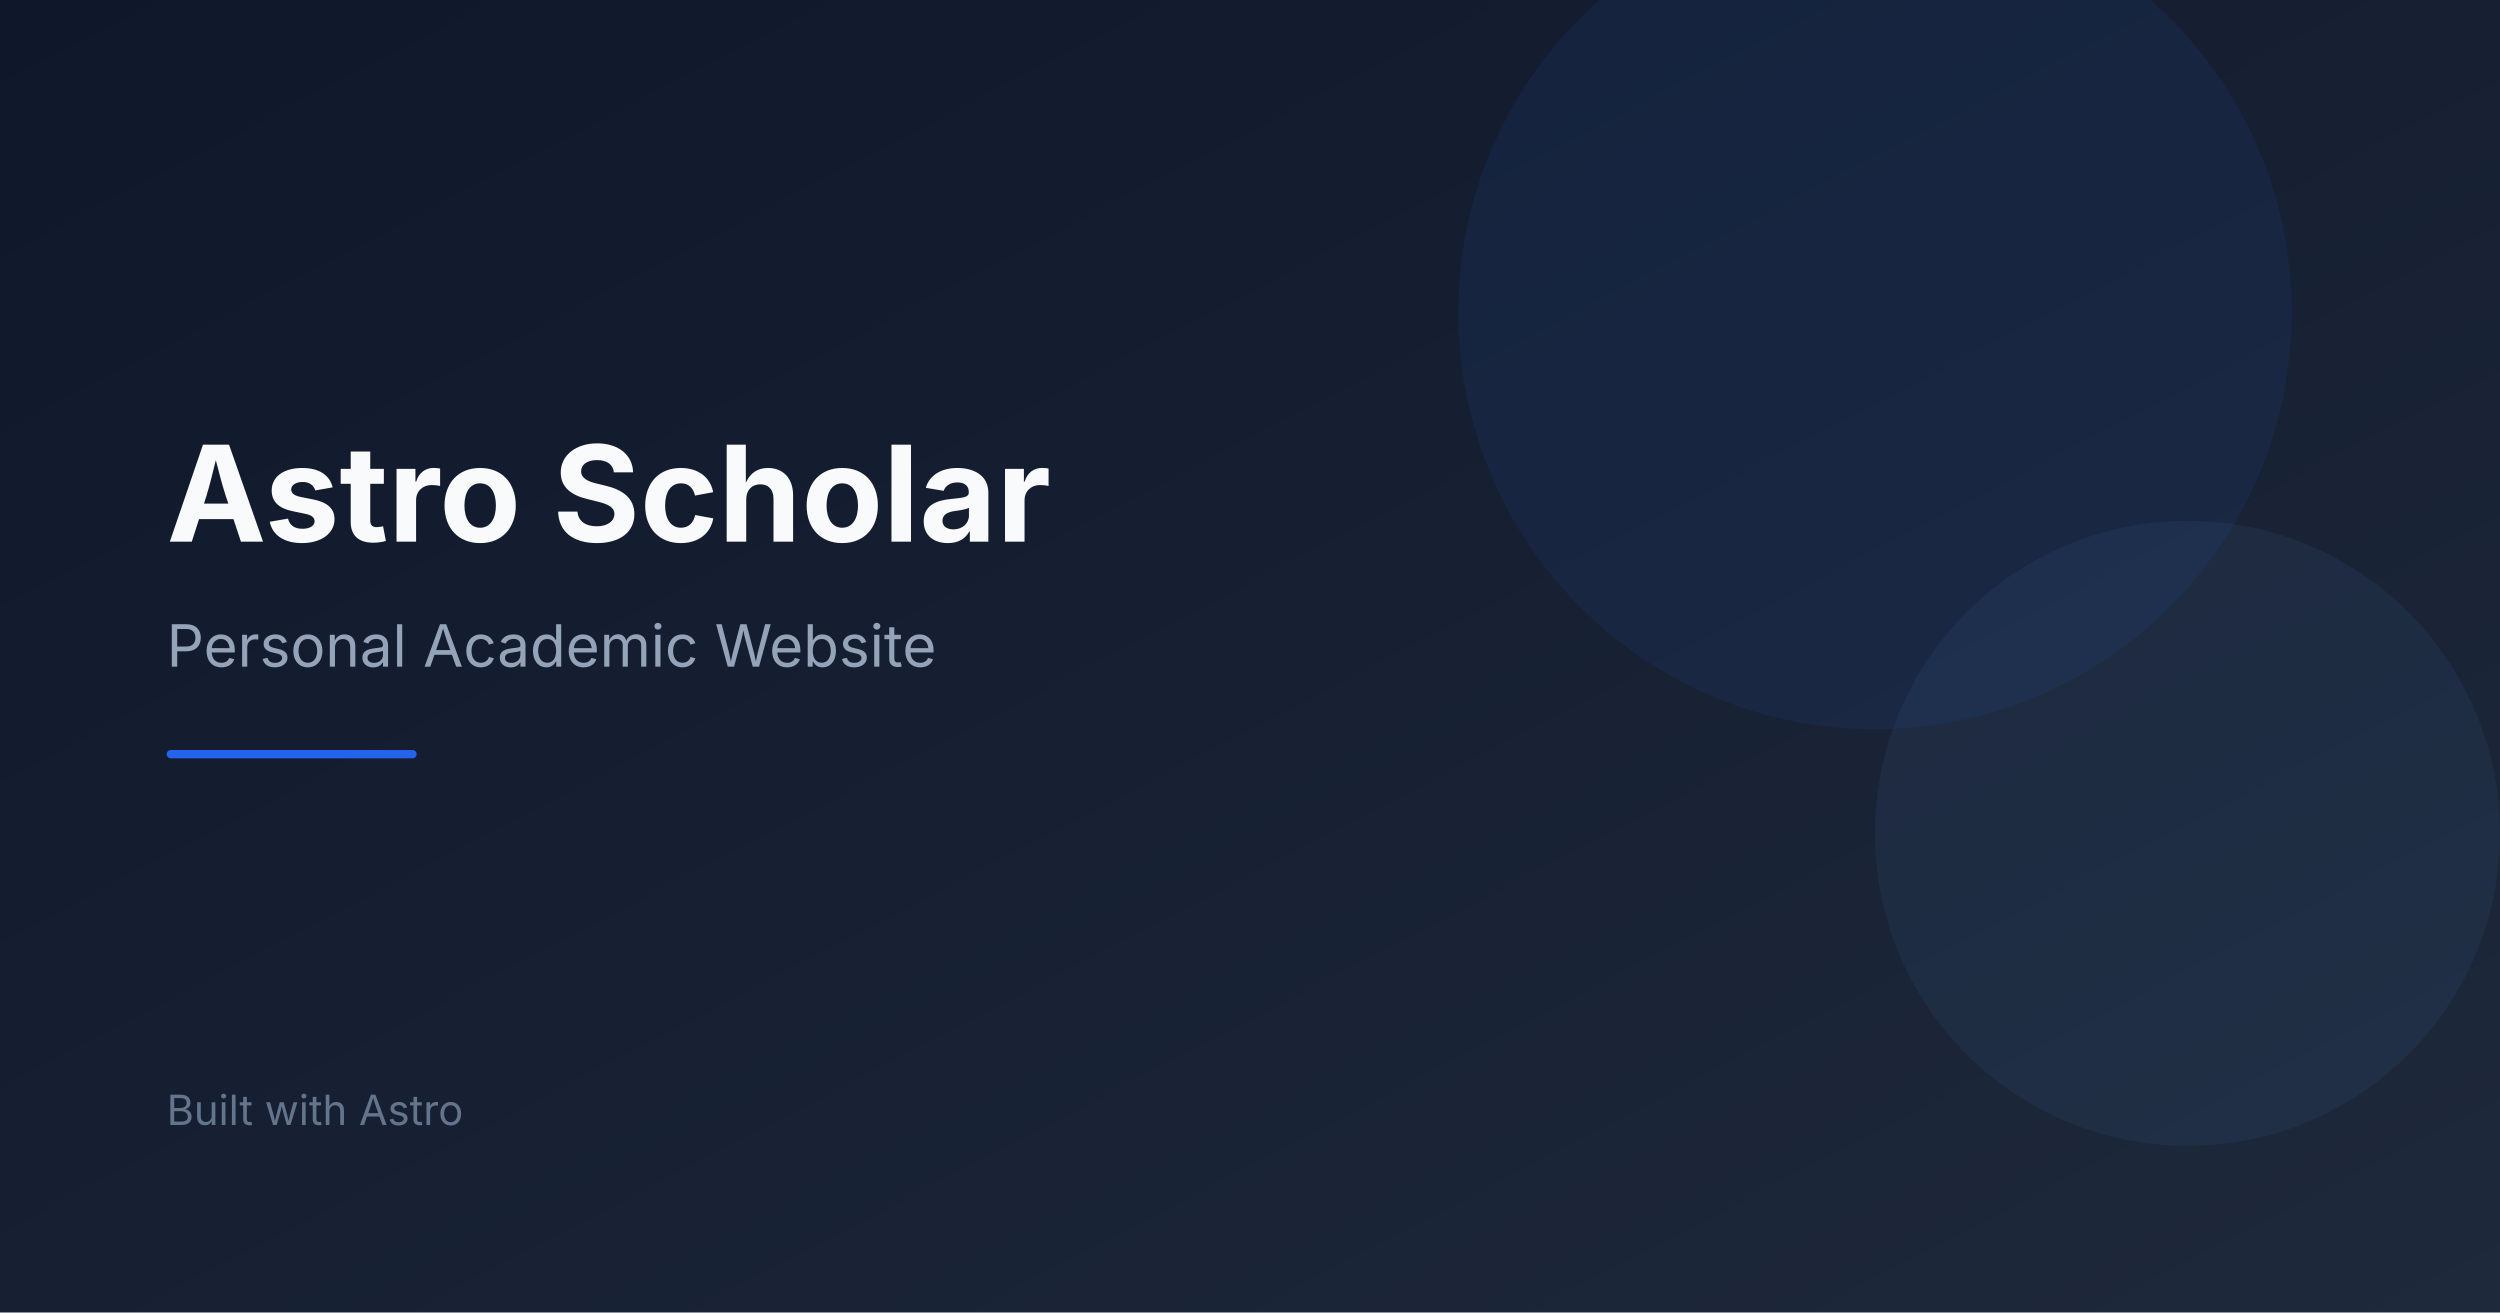
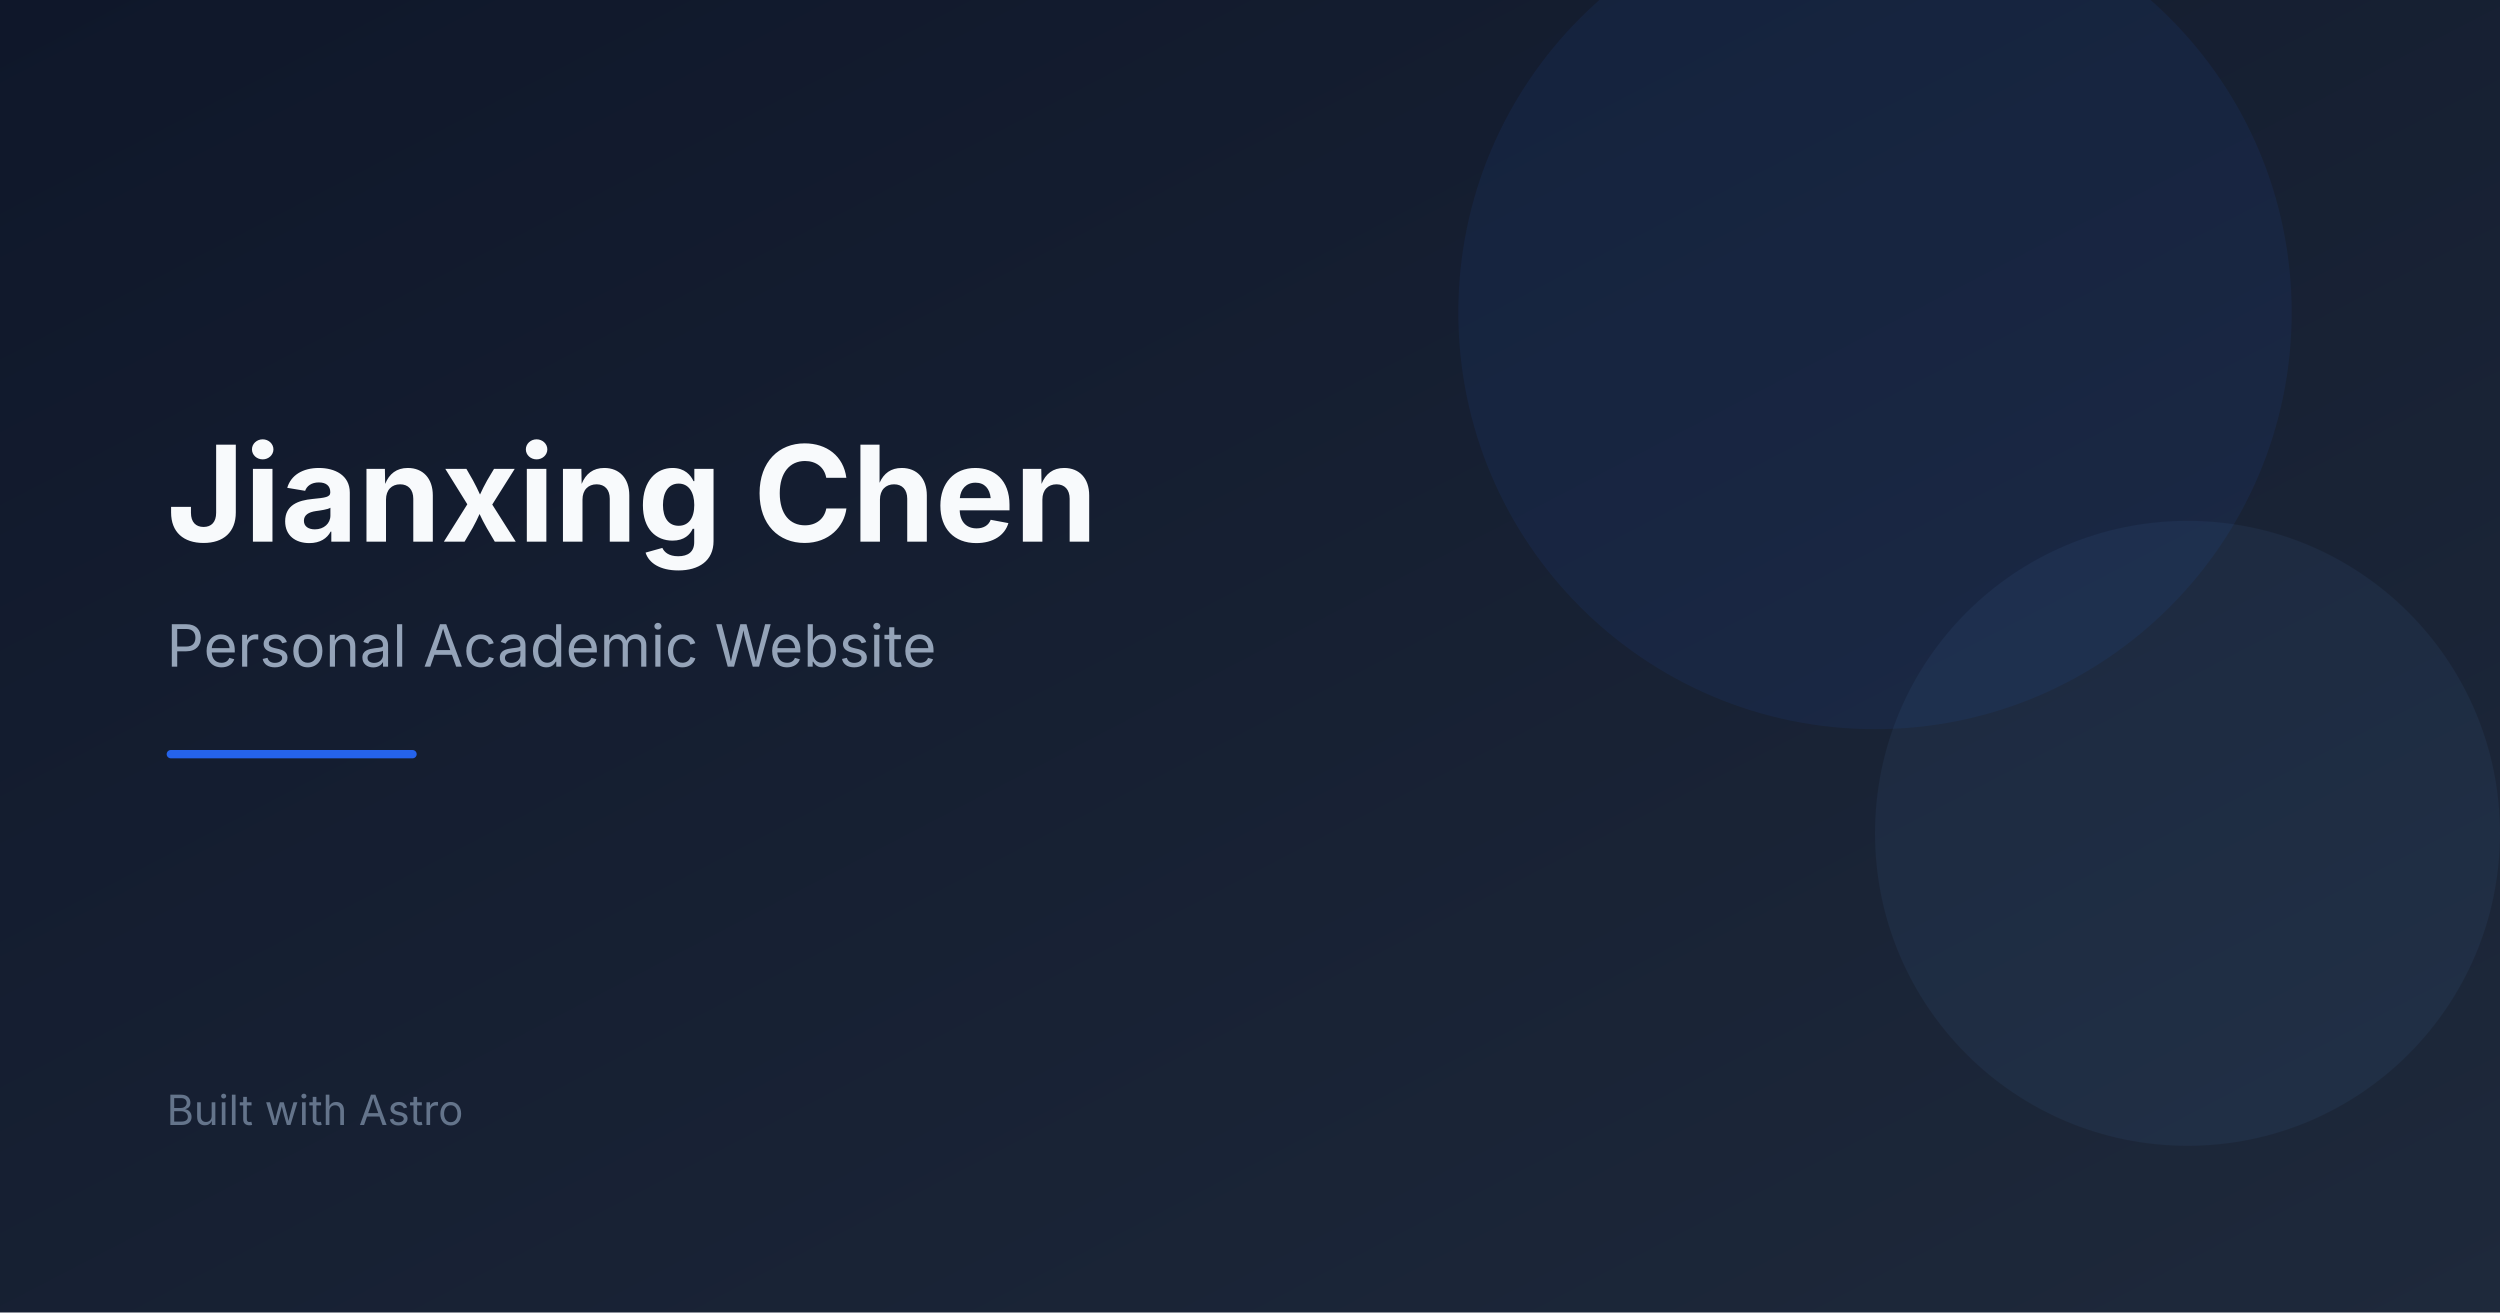
<svg xmlns="http://www.w3.org/2000/svg" width="1200" height="630">
  <defs>
    <linearGradient id="bg" x1="0%" y1="0%" x2="100%" y2="100%">
      <stop offset="0%" style="stop-color:#0F172A;stop-opacity:1" />
      <stop offset="100%" style="stop-color:#1E293B;stop-opacity:1" />
    </linearGradient>
  </defs>
  <rect width="1200" height="630" fill="url(#bg)" />
  <circle cx="900" cy="150" r="200" fill="#2563EB" opacity="0.08" />
  <circle cx="1050" cy="400" r="150" fill="#60A5FA" opacity="0.06" />
  <text x="80" y="260" font-family="'Space Grotesk','Inter',sans-serif" font-size="64" font-weight="700" fill="#F8FAFC">
-     Astro Scholar
+     Jianxing Chen
  </text>
  <text x="80" y="320" font-family="'Inter','Noto Sans SC',sans-serif" font-size="28" fill="#94A3B8">
    Personal Academic Website
  </text>
  <rect x="80" y="360" width="120" height="4" rx="2" fill="#2563EB" />
  <text x="80" y="540" font-family="'Inter',sans-serif" font-size="20" fill="#64748B">
    Built with Astro
  </text>
</svg>
